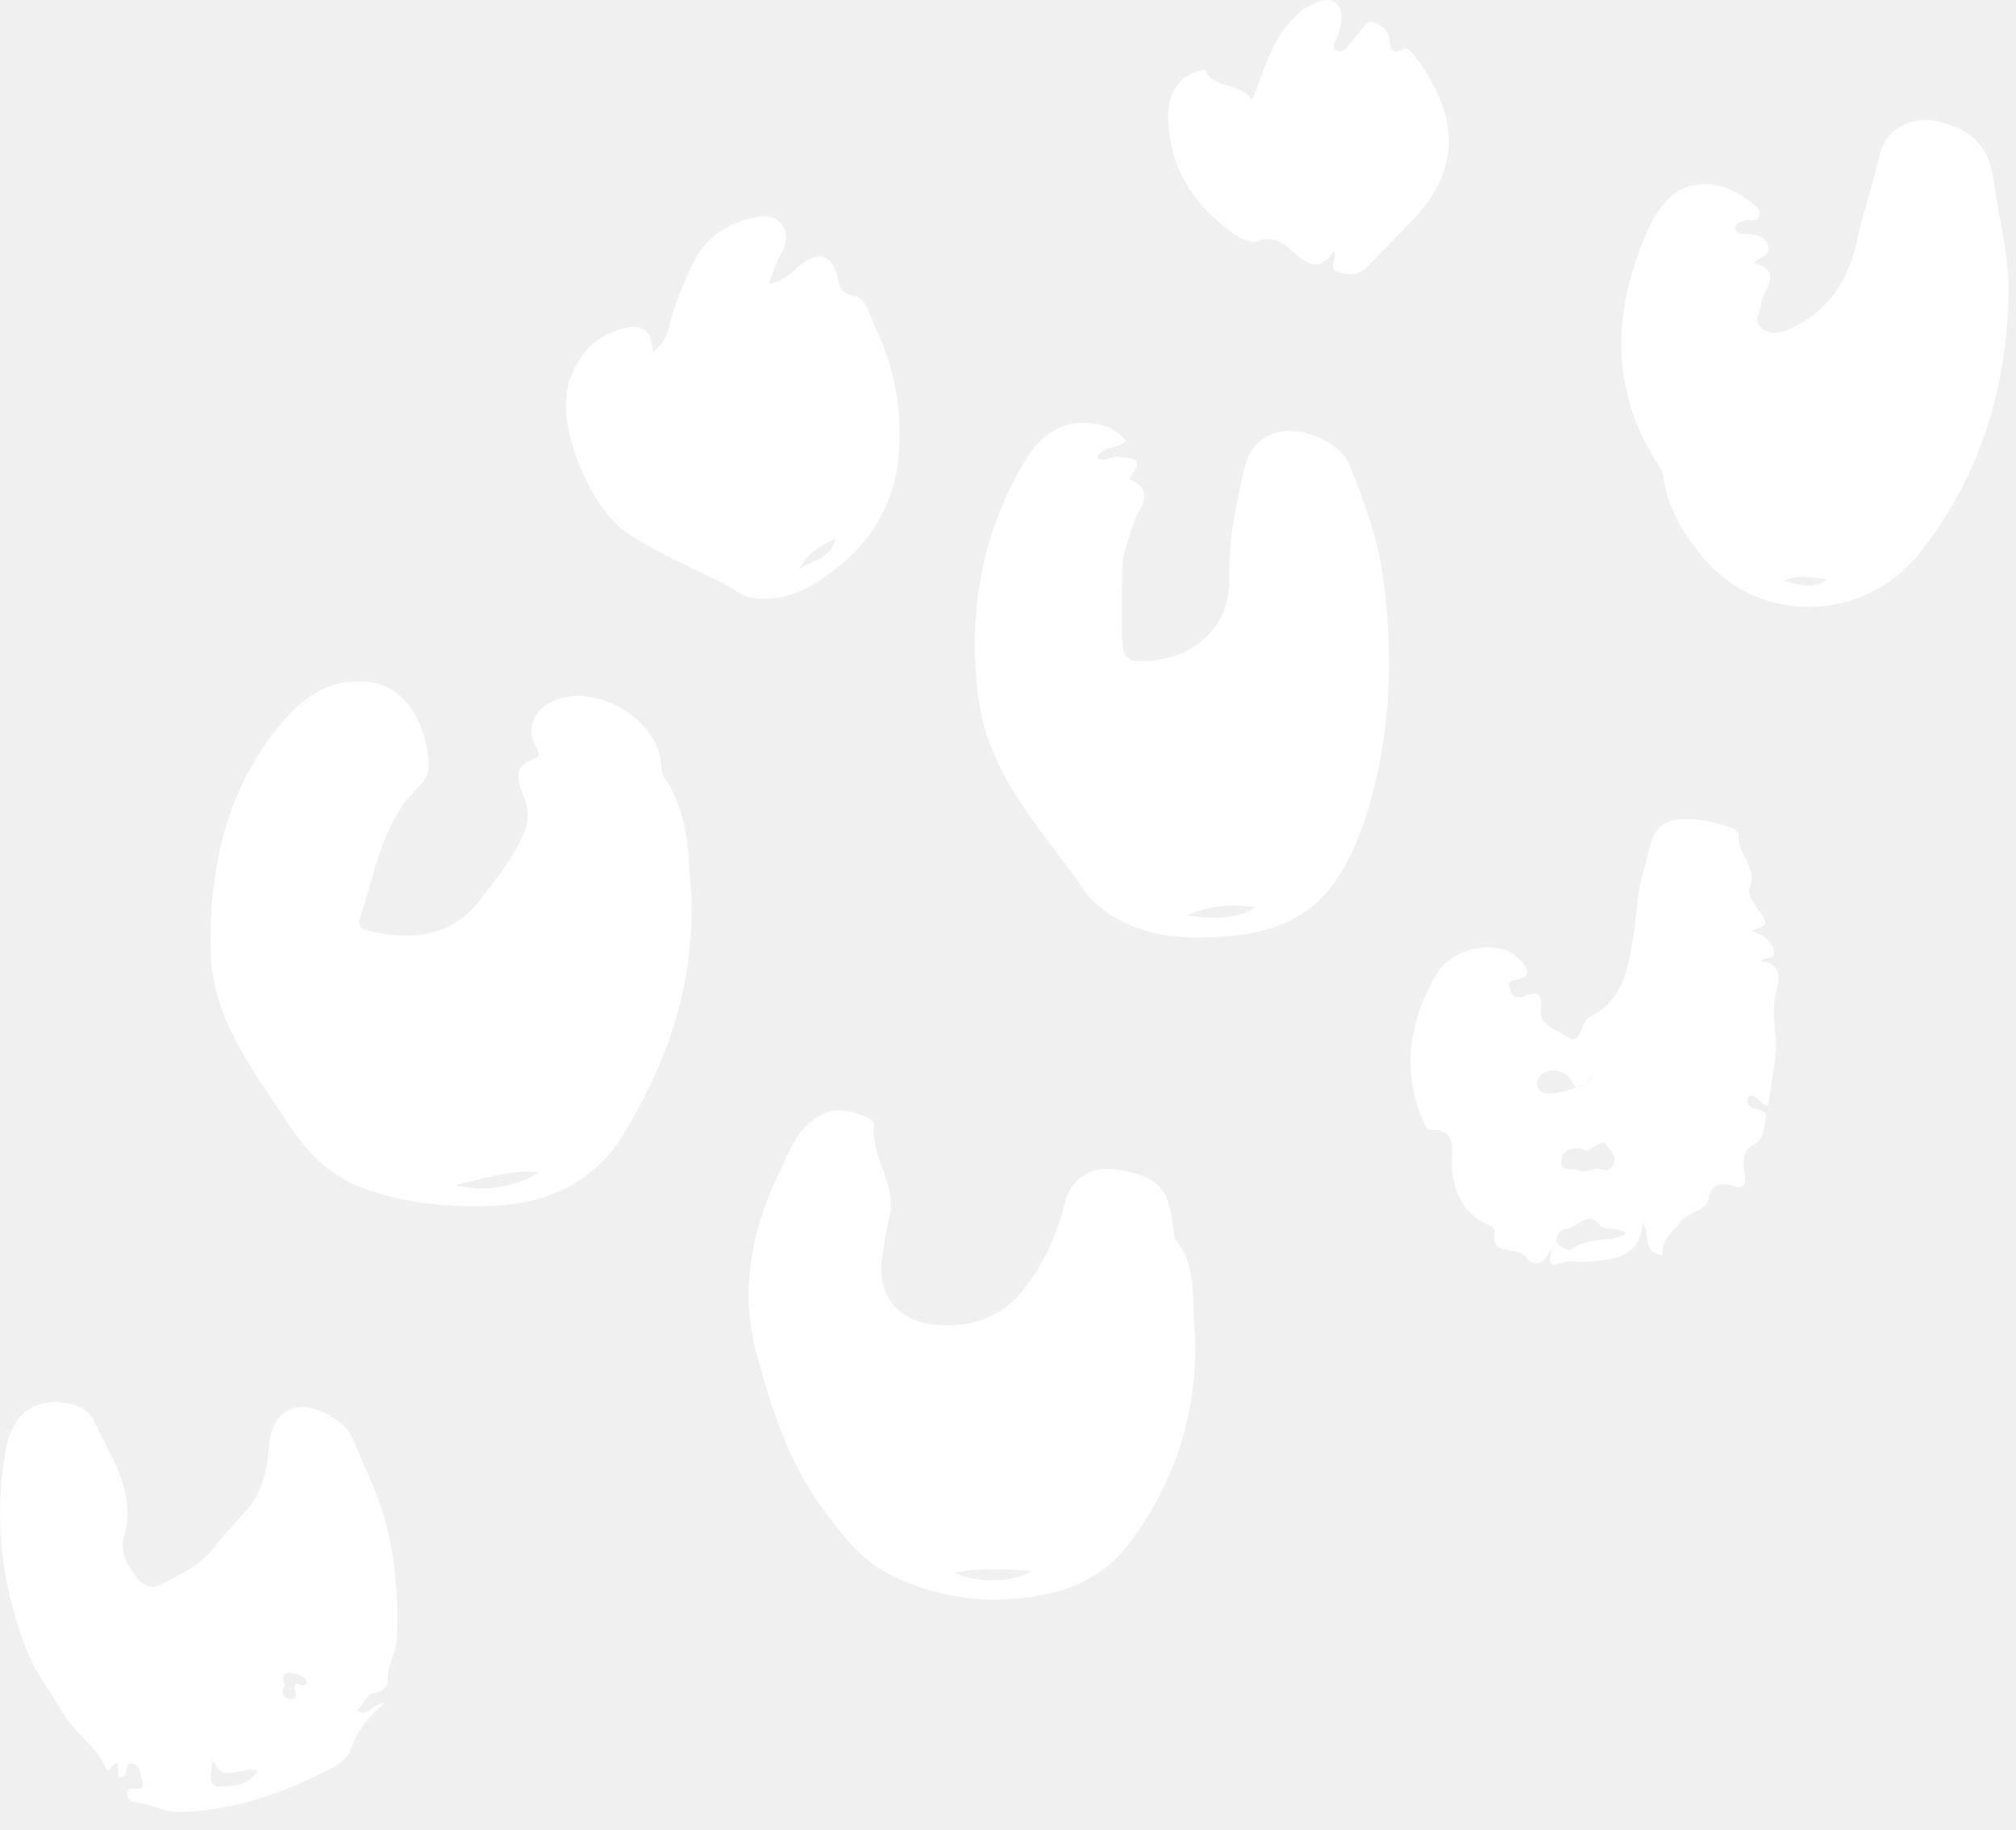
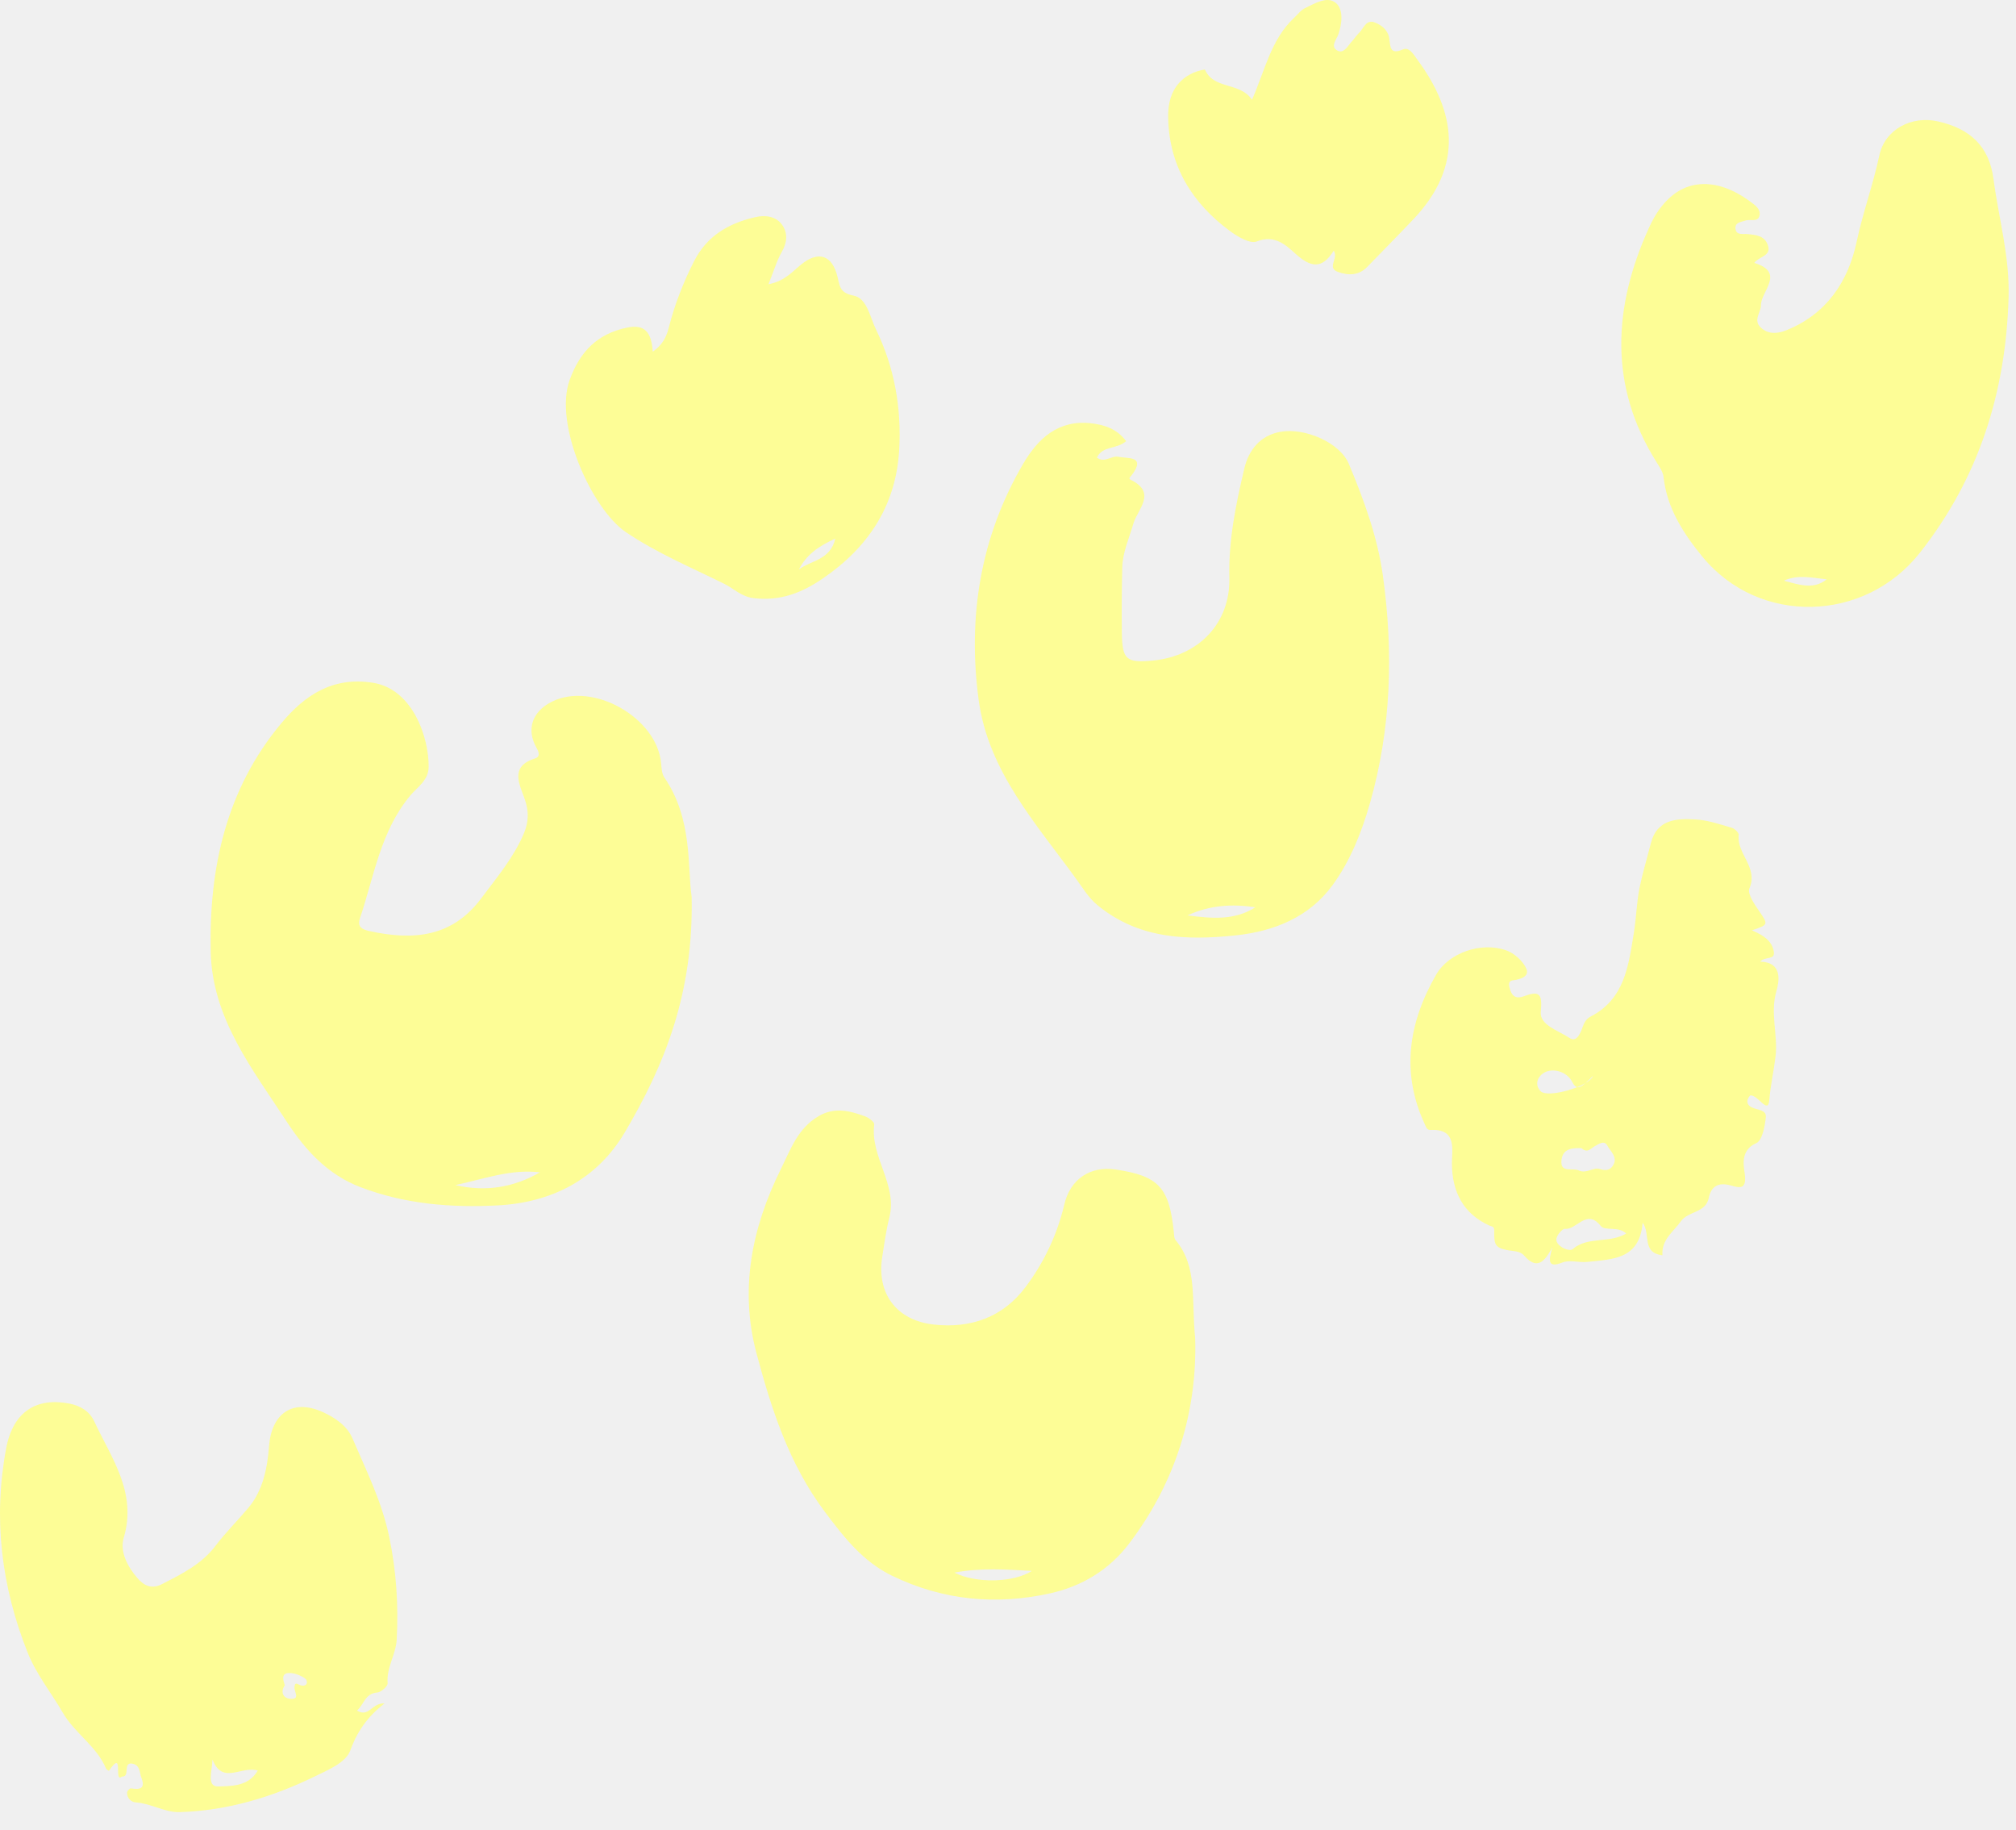
<svg xmlns="http://www.w3.org/2000/svg" width="108" height="98" fill="none">
-   <path fill-rule="evenodd" clip-rule="evenodd" d="M24.397 63.477c1.592.373 3.1.14 4.528-.682-1.567-.19-3.032.364-4.528.682zm12.655-15.445c.108 5.195-1.456 9.019-3.573 12.609-1.484 2.517-3.908 3.776-6.831 3.925-2.49.127-4.942-.067-7.316-.97-1.79-.68-2.977-1.994-3.968-3.511-1.84-2.82-4.003-5.537-4.077-9.124-.093-4.478.83-8.69 3.787-12.226 1.253-1.497 2.74-2.502 4.899-2.165 2.143.334 3.007 2.944 2.991 4.507-.007.724-.611 1.088-.967 1.513-1.623 1.934-1.954 4.355-2.719 6.613-.157.464.163.592.519.67 2.311.502 4.41.354 5.982-1.753.833-1.117 1.734-2.176 2.285-3.478.262-.619.275-1.186.045-1.845-.273-.781-.823-1.742.55-2.17.28-.087.223-.326.092-.555-.577-1-.244-1.974.841-2.5 2.198-1.07 5.614.883 5.826 3.322.022.257.038.555.174.753 1.526 2.222 1.227 4.813 1.46 6.385zM67.25 48.598c-1.255-.195-2.477-.106-3.631.434 1.247.157 2.49.296 3.631-.434zM60.329 23.63c-.526.454-1.255.23-1.566.88.41.314.787-.122 1.144-.045.498.109 1.519-.067.711 1-.06.08-.199.158-.03.242 1.4.69.352 1.579.132 2.33-.228.786-.58 1.539-.599 2.372a98.138 98.138 0 00-.021 3.495c.019 1.43.24 1.613 1.658 1.478 2.444-.232 4.16-1.994 4.1-4.443-.049-2.008.35-3.93.802-5.846.233-.987.853-1.779 1.95-1.967 1.292-.223 3.166.572 3.648 1.719.81 1.93 1.54 3.925 1.827 5.998.566 4.094.45 8.177-.698 12.19-.448 1.567-1.06 3.094-2.006 4.387-1.244 1.7-3.114 2.466-5.199 2.683-2.634.275-5.172.19-7.375-1.607-.482-.394-.787-.909-1.115-1.363-2.163-2.994-4.754-5.806-5.267-9.664-.59-4.442.094-8.704 2.382-12.617.794-1.358 1.88-2.378 3.64-2.18.717.081 1.386.294 1.882.958zM51.127 84.233c1.182.6 3.193.535 4.15-.09-1.379-.077-2.695-.177-4.15.09zm12.9-12.556c.115 3.816-.982 7.645-3.546 11.011-1.065 1.399-2.516 2.275-4.213 2.654-2.915.65-5.752.378-8.466-.934-1.579-.763-2.587-2.063-3.618-3.436-1.915-2.552-2.861-5.501-3.657-8.482-.91-3.41-.267-6.698 1.304-9.87.54-1.09.91-2.187 2.031-2.84.854-.497 1.667-.281 2.487.017.196.072.502.306.486.43-.229 1.747 1.26 3.207.808 4.99-.175.69-.271 1.402-.381 2.108-.306 1.96.76 3.405 2.773 3.624 1.96.213 3.68-.385 4.888-1.99a11.834 11.834 0 002.093-4.442c.317-1.352 1.383-2.08 2.762-1.873 2.29.342 2.859.956 3.105 3.343.015.148.007.333.092.434 1.206 1.444.837 3.21 1.053 5.256zM95.563 31.107c.786.193 1.57.51 2.296-.076-.775-.078-1.55-.276-2.296.076zM93.98 14.08c1.688.526.35 1.517.356 2.272.003.37-.425.789-.02 1.18.394.383.893.354 1.375.16 2.152-.862 3.316-2.6 3.77-4.735.334-1.568.883-3.066 1.217-4.63.299-1.402 1.73-2.145 3.141-1.825 1.686.381 2.74 1.301 2.974 3.077.277 2.11.873 4.149.81 6.34-.147 5.098-1.59 9.677-4.754 13.691-2.952 3.745-8.61 3.908-11.65.207-.985-1.201-1.898-2.579-2.077-4.252-.029-.276-.214-.548-.37-.796-2.596-4.119-2.328-8.367-.404-12.591 1.317-2.89 3.582-2.75 5.423-1.374.23.172.548.378.495.707-.068.423-.49.213-.749.3-.245.085-.586.095-.543.444.043.364.389.256.638.282.452.047.926.077 1.1.61.187.574-.464.576-.732.933zM15.258 90.267c-.247.365-.091.689.276.725.578.057.22-.373.24-.617.027-.35.19-.128.364-.096.381.072.35-.283.194-.386-.26-.17-.618-.31-.913-.276-.348.04-.254.382-.161.65zm-1.45 4.57c-.882-.273-1.888.788-2.427-.592-.003.597-.353 1.48.34 1.445.634-.033 1.587.022 2.087-.853zm5.316-3.213c.654.389.784-.417 1.475-.383-.936.73-1.472 1.525-1.836 2.525-.24.66-1.243 1.063-1.883 1.377-2.266 1.11-4.708 1.848-7.265 1.92-.775.022-1.522-.463-2.335-.52a.5.5 0 01-.47-.538c.003-.079.143-.223.2-.214.468.075.796.036.565-.567-.103-.27-.065-.642-.424-.743-.63-.176-.135.718-.62.677-.463.392.142-1.538-.698-.303-.053-.042-.132-.074-.155-.129-.499-1.202-1.668-1.871-2.319-2.998-.62-1.072-1.415-2.043-1.883-3.222C.07 84.966-.375 81.322.33 77.576c.367-1.948 1.603-2.742 3.388-2.395.61.118 1.083.424 1.326.945.92 1.97 2.306 3.805 1.586 6.239-.223.752.205 1.556.74 2.172.331.38.735.605 1.295.32 1.07-.546 2.132-1.069 2.888-2.067.54-.713 1.184-1.347 1.76-2.035.794-.95 1.01-2.155 1.1-3.297.135-1.74 1.256-2.556 2.88-1.823.661.299 1.304.744 1.583 1.395.737 1.723 1.574 3.378 1.972 5.276.388 1.853.499 3.653.405 5.506-.041.806-.559 1.507-.487 2.351.013.156-.349.479-.554.494-.665.05-.706.642-1.087.967zM85.342 57.624c-.684.706-.886.774-1.116.325-.312-.608-1.203-.816-1.662-.375-.283.27-.278.622-.033.874.38.392 2.603-.242 2.811-.824zm1.777 8.446c-.43-.405-1.138-.12-1.36-.399-.768-.968-1.285.224-1.934.15-.114-.014-.55.407-.424.7.127.297.681.528.843.39.828-.71 1.953-.29 2.875-.84zm-2.404-4.574c-.457-.007-.99.008-1.063.632-.087.736.59.404.925.564.416.199.785-.194 1.13-.075.376.13.604.02.74-.256.198-.403-.172-.693-.338-.995-.175-.319-.468-.08-.68.032-.217.115-.377.397-.714.097zm9.138-11.664c.588.249 1.084.555 1.174 1.151.07.463-.469.225-.73.527 1.246.03.999 1.124.867 1.578-.348 1.197.093 2.341-.047 3.511-.092.769-.27 1.547-.333 2.325-.066.806-.606-.305-1.025-.247-.22.24-.204.492.078.635.289.147.802.117.761.525-.049.495-.192 1.254-.515 1.395-.87.379-.668 1.241-.614 1.64.115.862-.278.757-.736.627-.662-.187-1.06.024-1.192.666-.17.82-1.09.684-1.502 1.261-.403.566-1.035.965-.98 1.811-1.136-.136-.61-1.138-1.062-1.746-.16 1.986-1.628 1.952-2.957 2.1-.442.05-.942-.12-1.33.03-.813.316-.754-.077-.548-.82-.454.885-.873 1.186-1.511.451-.231-.266-.615-.226-.943-.299-.604-.136-.677-.276-.661-1.054.004-.219-.134-.197-.269-.258-1.386-.635-1.987-1.795-1.998-3.315-.005-.723.291-1.877-1.137-1.801-.197.01-.236-.14-.3-.275-1.31-2.79-.884-5.473.591-8.04.681-1.185 2.424-1.775 3.748-1.309.433.152.899.565 1.082.977.184.41-.277.574-.697.628-.327.041-.226.322-.156.537.117.36.36.453.704.326.836-.31 1.025-.172.927.82-.072.727.963 1.016 1.543 1.41.392.266.601-.306.717-.634.084-.237.214-.414.403-.511 1.833-.939 2.035-2.737 2.319-4.461.133-.81.154-1.681.31-2.446.159-.776.404-1.59.607-2.389.325-1.282 1.381-1.323 2.393-1.266.654.037 1.301.262 1.94.446.154.044.386.268.372.384-.123 1.008 1.059 1.728.574 2.86-.122.287.27.857.525 1.227.485.704.504.726-.392 1.023zM44.747 28.85c-.917.414-1.562.883-1.947 1.652.629-.488 1.681-.488 1.947-1.652zM41.17 15.224c.852-.158 1.268-.665 1.747-1.055.927-.755 1.685-.514 1.96.701.12.528.148.821.865.968.708.144.866 1.155 1.187 1.812.99 2.028 1.37 4.207 1.242 6.447-.171 2.988-1.658 5.23-4.103 6.896-1.12.764-2.272 1.213-3.684 1.047-.673-.079-1.06-.508-1.578-.765-1.782-.885-3.622-1.651-5.286-2.778-1.79-1.21-3.873-5.747-3-8.152.56-1.54 1.502-2.47 3.069-2.796.9-.188 1.313.186 1.379 1.289.484-.34.719-.736.853-1.266.314-1.24.775-2.427 1.358-3.575.692-1.362 1.841-2.027 3.255-2.36.556-.131 1.11-.062 1.447.381.328.431.3.952.002 1.473-.275.48-.43 1.03-.713 1.733zM67.072 5.341c.7-1.587 1.017-3.226 2.252-4.383.19-.177.355-.409.578-.517.532-.257 1.208-.674 1.669-.277.4.344.333 1.073.13 1.665-.098.285-.461.675-.044.885.353.177.554-.28.78-.515.13-.136.227-.304.363-.431.254-.238.377-.752.856-.562.382.15.72.426.776.896.052.435.048.84.725.545.345-.15.587.297.773.55 2.064 2.79 2.492 5.678-.19 8.523-.822.87-1.664 1.717-2.496 2.576-.457.472-1.012.466-1.566.27-.625-.223.05-.73-.23-1.136-.636 1.022-1.248.886-2.062.149-.505-.457-1.11-1.028-2.059-.646-.35.14-1.015-.248-1.423-.548-2.045-1.505-3.276-3.497-3.324-6.089-.02-1.028.318-1.94 1.358-2.403.199-.088.601-.19.616-.156.477 1.073 1.867.644 2.517 1.604z" fill="#fff" />
+   <path fill-rule="evenodd" clip-rule="evenodd" d="M24.397 63.477c1.592.373 3.1.14 4.528-.682-1.567-.19-3.032.364-4.528.682zm12.655-15.445c.108 5.195-1.456 9.019-3.573 12.609-1.484 2.517-3.908 3.776-6.831 3.925-2.49.127-4.942-.067-7.316-.97-1.79-.68-2.977-1.994-3.968-3.511-1.84-2.82-4.003-5.537-4.077-9.124-.093-4.478.83-8.69 3.787-12.226 1.253-1.497 2.74-2.502 4.899-2.165 2.143.334 3.007 2.944 2.991 4.507-.007.724-.611 1.088-.967 1.513-1.623 1.934-1.954 4.355-2.719 6.613-.157.464.163.592.519.67 2.311.502 4.41.354 5.982-1.753.833-1.117 1.734-2.176 2.285-3.478.262-.619.275-1.186.045-1.845-.273-.781-.823-1.742.55-2.17.28-.087.223-.326.092-.555-.577-1-.244-1.974.841-2.5 2.198-1.07 5.614.883 5.826 3.322.022.257.038.555.174.753 1.526 2.222 1.227 4.813 1.46 6.385zM67.25 48.598c-1.255-.195-2.477-.106-3.631.434 1.247.157 2.49.296 3.631-.434zM60.329 23.63c-.526.454-1.255.23-1.566.88.41.314.787-.122 1.144-.045.498.109 1.519-.067.711 1-.06.08-.199.158-.03.242 1.4.69.352 1.579.132 2.33-.228.786-.58 1.539-.599 2.372a98.138 98.138 0 00-.021 3.495c.019 1.43.24 1.613 1.658 1.478 2.444-.232 4.16-1.994 4.1-4.443-.049-2.008.35-3.93.802-5.846.233-.987.853-1.779 1.95-1.967 1.292-.223 3.166.572 3.648 1.719.81 1.93 1.54 3.925 1.827 5.998.566 4.094.45 8.177-.698 12.19-.448 1.567-1.06 3.094-2.006 4.387-1.244 1.7-3.114 2.466-5.199 2.683-2.634.275-5.172.19-7.375-1.607-.482-.394-.787-.909-1.115-1.363-2.163-2.994-4.754-5.806-5.267-9.664-.59-4.442.094-8.704 2.382-12.617.794-1.358 1.88-2.378 3.64-2.18.717.081 1.386.294 1.882.958zM51.127 84.233c1.182.6 3.193.535 4.15-.09-1.379-.077-2.695-.177-4.15.09zm12.9-12.556c.115 3.816-.982 7.645-3.546 11.011-1.065 1.399-2.516 2.275-4.213 2.654-2.915.65-5.752.378-8.466-.934-1.579-.763-2.587-2.063-3.618-3.436-1.915-2.552-2.861-5.501-3.657-8.482-.91-3.41-.267-6.698 1.304-9.87.54-1.09.91-2.187 2.031-2.84.854-.497 1.667-.281 2.487.017.196.072.502.306.486.43-.229 1.747 1.26 3.207.808 4.99-.175.69-.271 1.402-.381 2.108-.306 1.96.76 3.405 2.773 3.624 1.96.213 3.68-.385 4.888-1.99a11.834 11.834 0 002.093-4.442c.317-1.352 1.383-2.08 2.762-1.873 2.29.342 2.859.956 3.105 3.343.015.148.007.333.092.434 1.206 1.444.837 3.21 1.053 5.256zM95.563 31.107c.786.193 1.57.51 2.296-.076-.775-.078-1.55-.276-2.296.076zM93.98 14.08c1.688.526.35 1.517.356 2.272.003.37-.425.789-.02 1.18.394.383.893.354 1.375.16 2.152-.862 3.316-2.6 3.77-4.735.334-1.568.883-3.066 1.217-4.63.299-1.402 1.73-2.145 3.141-1.825 1.686.381 2.74 1.301 2.974 3.077.277 2.11.873 4.149.81 6.34-.147 5.098-1.59 9.677-4.754 13.691-2.952 3.745-8.61 3.908-11.65.207-.985-1.201-1.898-2.579-2.077-4.252-.029-.276-.214-.548-.37-.796-2.596-4.119-2.328-8.367-.404-12.591 1.317-2.89 3.582-2.75 5.423-1.374.23.172.548.378.495.707-.068.423-.49.213-.749.3-.245.085-.586.095-.543.444.043.364.389.256.638.282.452.047.926.077 1.1.61.187.574-.464.576-.732.933zM15.258 90.267c-.247.365-.091.689.276.725.578.057.22-.373.24-.617.027-.35.19-.128.364-.096.381.072.35-.283.194-.386-.26-.17-.618-.31-.913-.276-.348.04-.254.382-.161.65zm-1.45 4.57c-.882-.273-1.888.788-2.427-.592-.003.597-.353 1.48.34 1.445.634-.033 1.587.022 2.087-.853zm5.316-3.213c.654.389.784-.417 1.475-.383-.936.73-1.472 1.525-1.836 2.525-.24.66-1.243 1.063-1.883 1.377-2.266 1.11-4.708 1.848-7.265 1.92-.775.022-1.522-.463-2.335-.52a.5.5 0 01-.47-.538c.003-.079.143-.223.2-.214.468.075.796.036.565-.567-.103-.27-.065-.642-.424-.743-.63-.176-.135.718-.62.677-.463.392.142-1.538-.698-.303-.053-.042-.132-.074-.155-.129-.499-1.202-1.668-1.871-2.319-2.998-.62-1.072-1.415-2.043-1.883-3.222C.07 84.966-.375 81.322.33 77.576c.367-1.948 1.603-2.742 3.388-2.395.61.118 1.083.424 1.326.945.92 1.97 2.306 3.805 1.586 6.239-.223.752.205 1.556.74 2.172.331.38.735.605 1.295.32 1.07-.546 2.132-1.069 2.888-2.067.54-.713 1.184-1.347 1.76-2.035.794-.95 1.01-2.155 1.1-3.297.135-1.74 1.256-2.556 2.88-1.823.661.299 1.304.744 1.583 1.395.737 1.723 1.574 3.378 1.972 5.276.388 1.853.499 3.653.405 5.506-.041.806-.559 1.507-.487 2.351.013.156-.349.479-.554.494-.665.05-.706.642-1.087.967zM85.342 57.624c-.684.706-.886.774-1.116.325-.312-.608-1.203-.816-1.662-.375-.283.27-.278.622-.033.874.38.392 2.603-.242 2.811-.824zm1.777 8.446c-.43-.405-1.138-.12-1.36-.399-.768-.968-1.285.224-1.934.15-.114-.014-.55.407-.424.7.127.297.681.528.843.39.828-.71 1.953-.29 2.875-.84zm-2.404-4.574c-.457-.007-.99.008-1.063.632-.087.736.59.404.925.564.416.199.785-.194 1.13-.075.376.13.604.02.74-.256.198-.403-.172-.693-.338-.995-.175-.319-.468-.08-.68.032-.217.115-.377.397-.714.097zm9.138-11.664c.588.249 1.084.555 1.174 1.151.07.463-.469.225-.73.527 1.246.03.999 1.124.867 1.578-.348 1.197.093 2.341-.047 3.511-.092.769-.27 1.547-.333 2.325-.066.806-.606-.305-1.025-.247-.22.24-.204.492.078.635.289.147.802.117.761.525-.049.495-.192 1.254-.515 1.395-.87.379-.668 1.241-.614 1.64.115.862-.278.757-.736.627-.662-.187-1.06.024-1.192.666-.17.82-1.09.684-1.502 1.261-.403.566-1.035.965-.98 1.811-1.136-.136-.61-1.138-1.062-1.746-.16 1.986-1.628 1.952-2.957 2.1-.442.05-.942-.12-1.33.03-.813.316-.754-.077-.548-.82-.454.885-.873 1.186-1.511.451-.231-.266-.615-.226-.943-.299-.604-.136-.677-.276-.661-1.054.004-.219-.134-.197-.269-.258-1.386-.635-1.987-1.795-1.998-3.315-.005-.723.291-1.877-1.137-1.801-.197.01-.236-.14-.3-.275-1.31-2.79-.884-5.473.591-8.04.681-1.185 2.424-1.775 3.748-1.309.433.152.899.565 1.082.977.184.41-.277.574-.697.628-.327.041-.226.322-.156.537.117.36.36.453.704.326.836-.31 1.025-.172.927.82-.072.727.963 1.016 1.543 1.41.392.266.601-.306.717-.634.084-.237.214-.414.403-.511 1.833-.939 2.035-2.737 2.319-4.461.133-.81.154-1.681.31-2.446.159-.776.404-1.59.607-2.389.325-1.282 1.381-1.323 2.393-1.266.654.037 1.301.262 1.94.446.154.044.386.268.372.384-.123 1.008 1.059 1.728.574 2.86-.122.287.27.857.525 1.227.485.704.504.726-.392 1.023zM44.747 28.85c-.917.414-1.562.883-1.947 1.652.629-.488 1.681-.488 1.947-1.652zM41.17 15.224c.852-.158 1.268-.665 1.747-1.055.927-.755 1.685-.514 1.96.701.12.528.148.821.865.968.708.144.866 1.155 1.187 1.812.99 2.028 1.37 4.207 1.242 6.447-.171 2.988-1.658 5.23-4.103 6.896-1.12.764-2.272 1.213-3.684 1.047-.673-.079-1.06-.508-1.578-.765-1.782-.885-3.622-1.651-5.286-2.778-1.79-1.21-3.873-5.747-3-8.152.56-1.54 1.502-2.47 3.069-2.796.9-.188 1.313.186 1.379 1.289.484-.34.719-.736.853-1.266.314-1.24.775-2.427 1.358-3.575.692-1.362 1.841-2.027 3.255-2.36.556-.131 1.11-.062 1.447.381.328.431.3.952.002 1.473-.275.48-.43 1.03-.713 1.733zM67.072 5.341c.7-1.587 1.017-3.226 2.252-4.383.19-.177.355-.409.578-.517.532-.257 1.208-.674 1.669-.277.4.344.333 1.073.13 1.665-.098.285-.461.675-.044.885.353.177.554-.28.78-.515.13-.136.227-.304.363-.431.254-.238.377-.752.856-.562.382.15.72.426.776.896.052.435.048.84.725.545.345-.15.587.297.773.55 2.064 2.79 2.492 5.678-.19 8.523-.822.87-1.664 1.717-2.496 2.576-.457.472-1.012.466-1.566.27-.625-.223.05-.73-.23-1.136-.636 1.022-1.248.886-2.062.149-.505-.457-1.11-1.028-2.059-.646-.35.14-1.015-.248-1.423-.548-2.045-1.505-3.276-3.497-3.324-6.089-.02-1.028.318-1.94 1.358-2.403.199-.088.601-.19.616-.156.477 1.073 1.867.644 2.517 1.604z" fill="#FDFD96" />
</svg>
